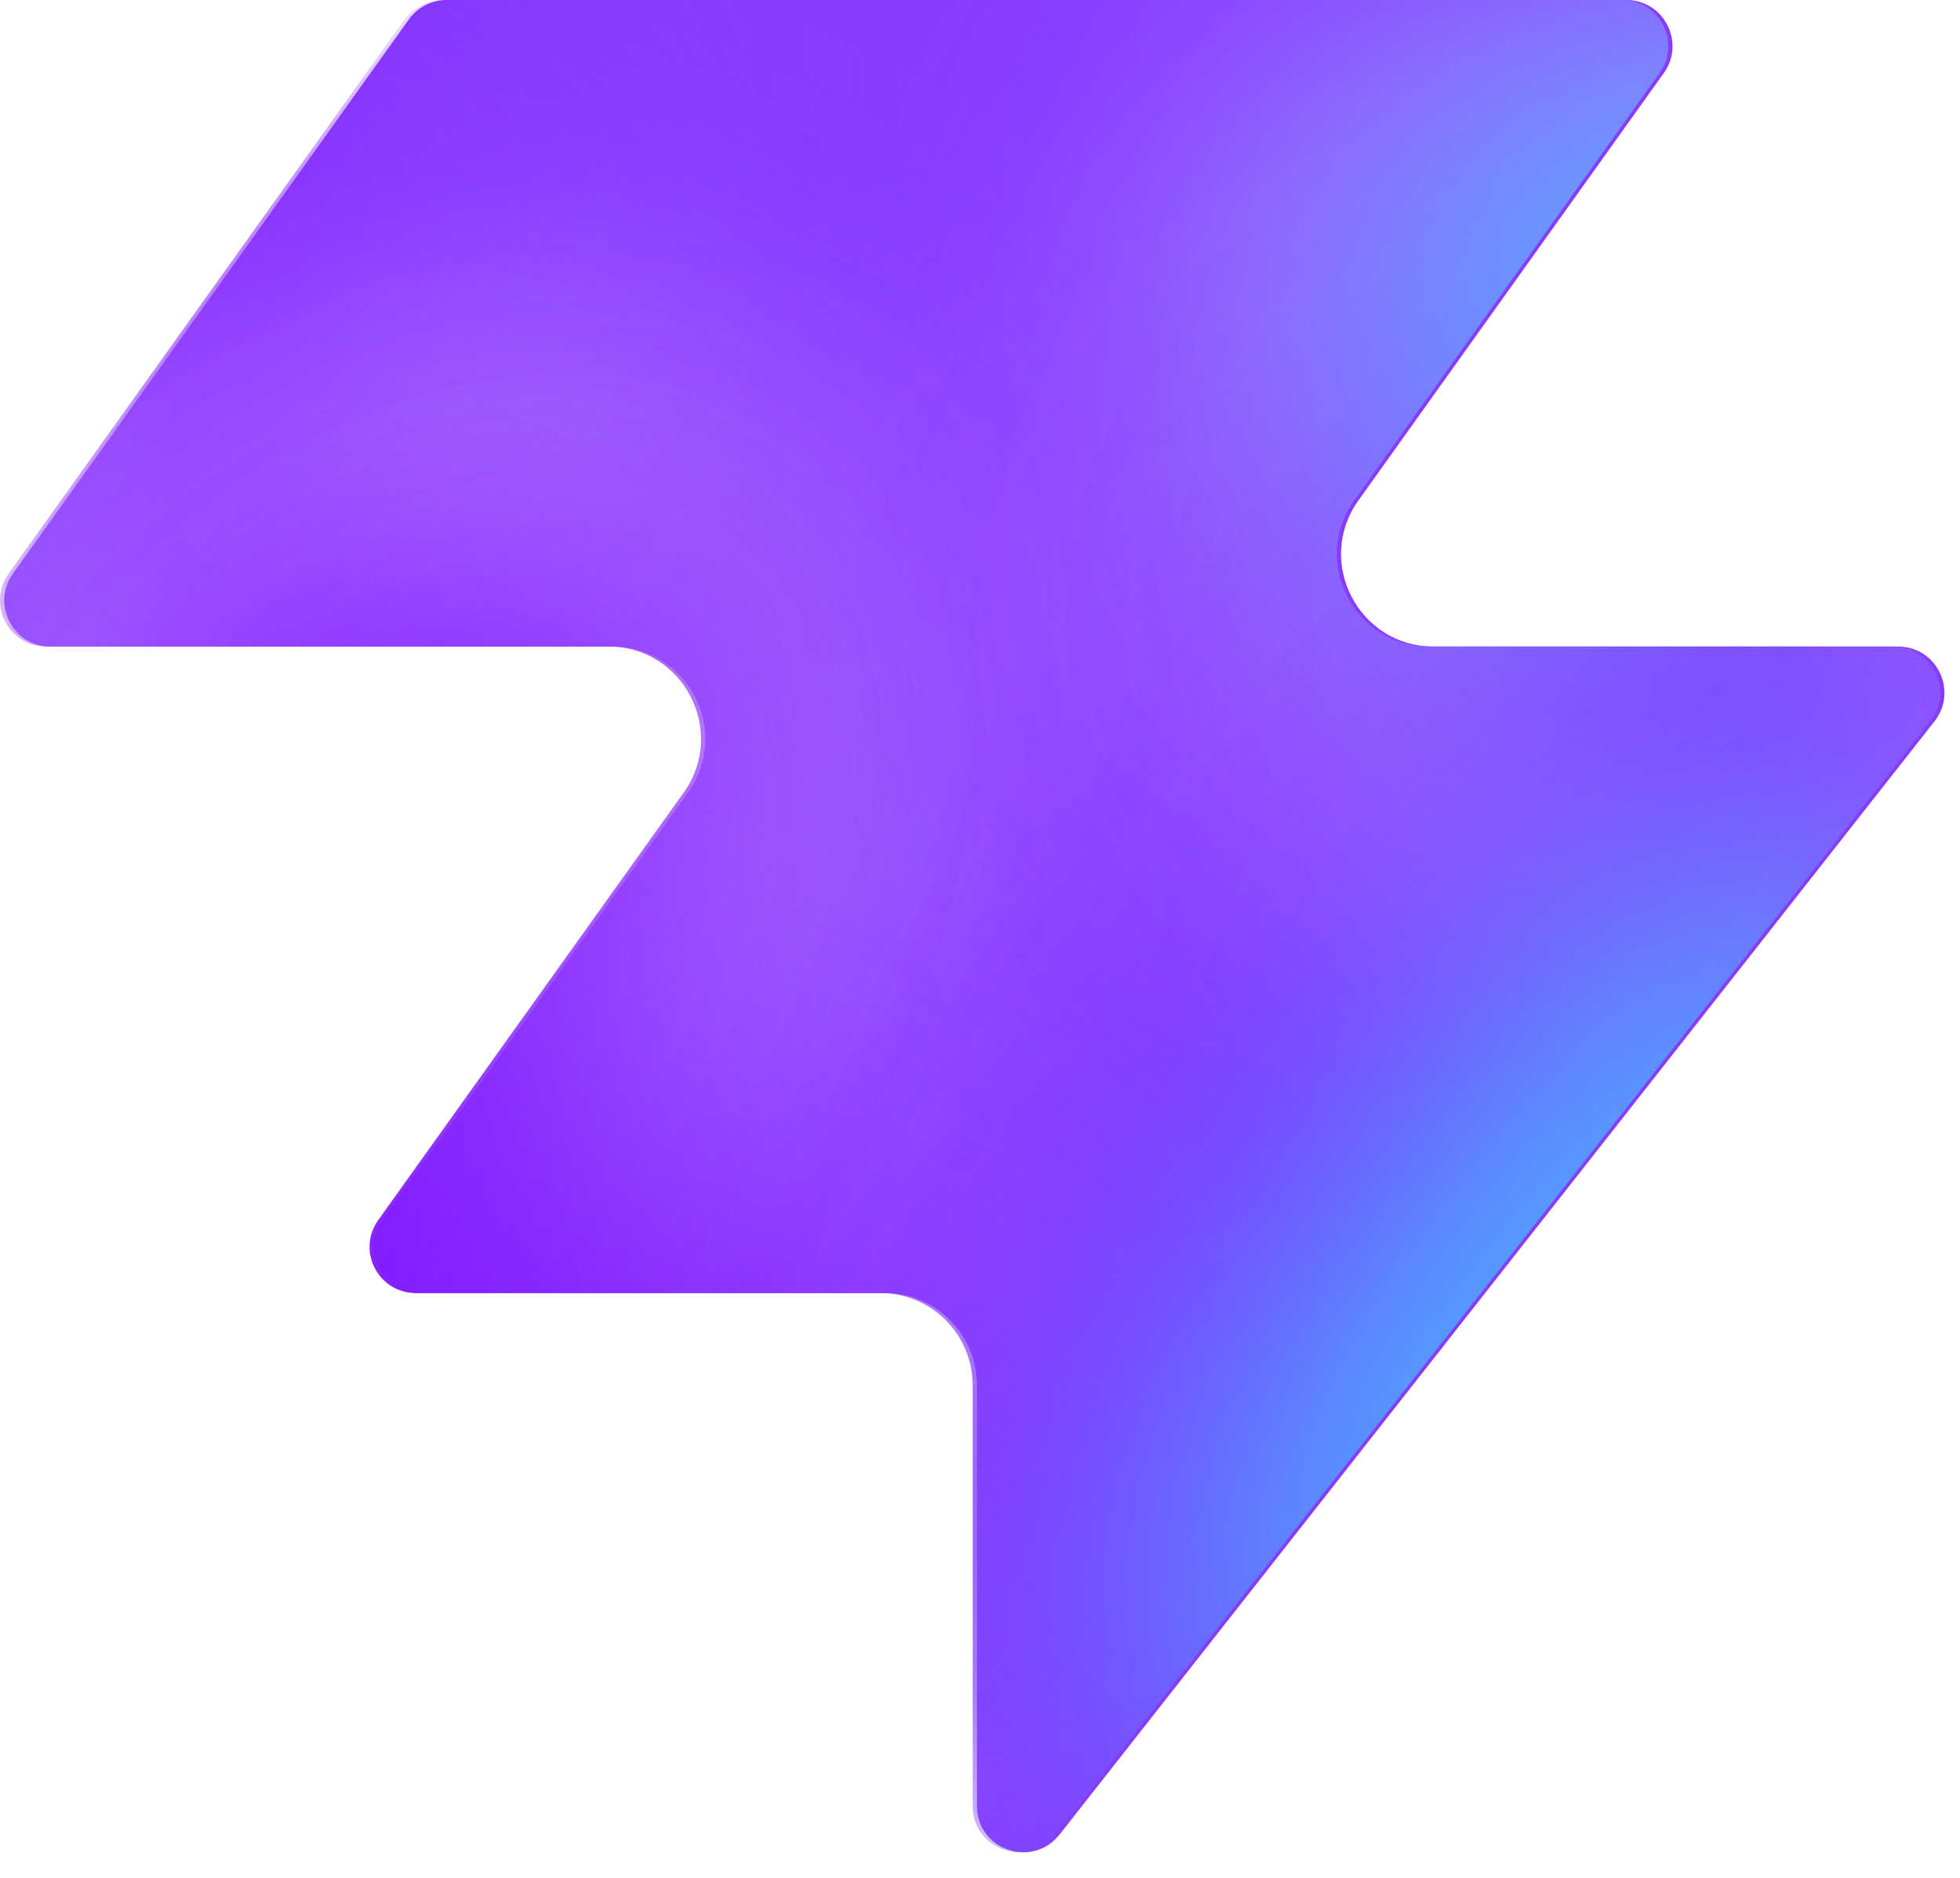
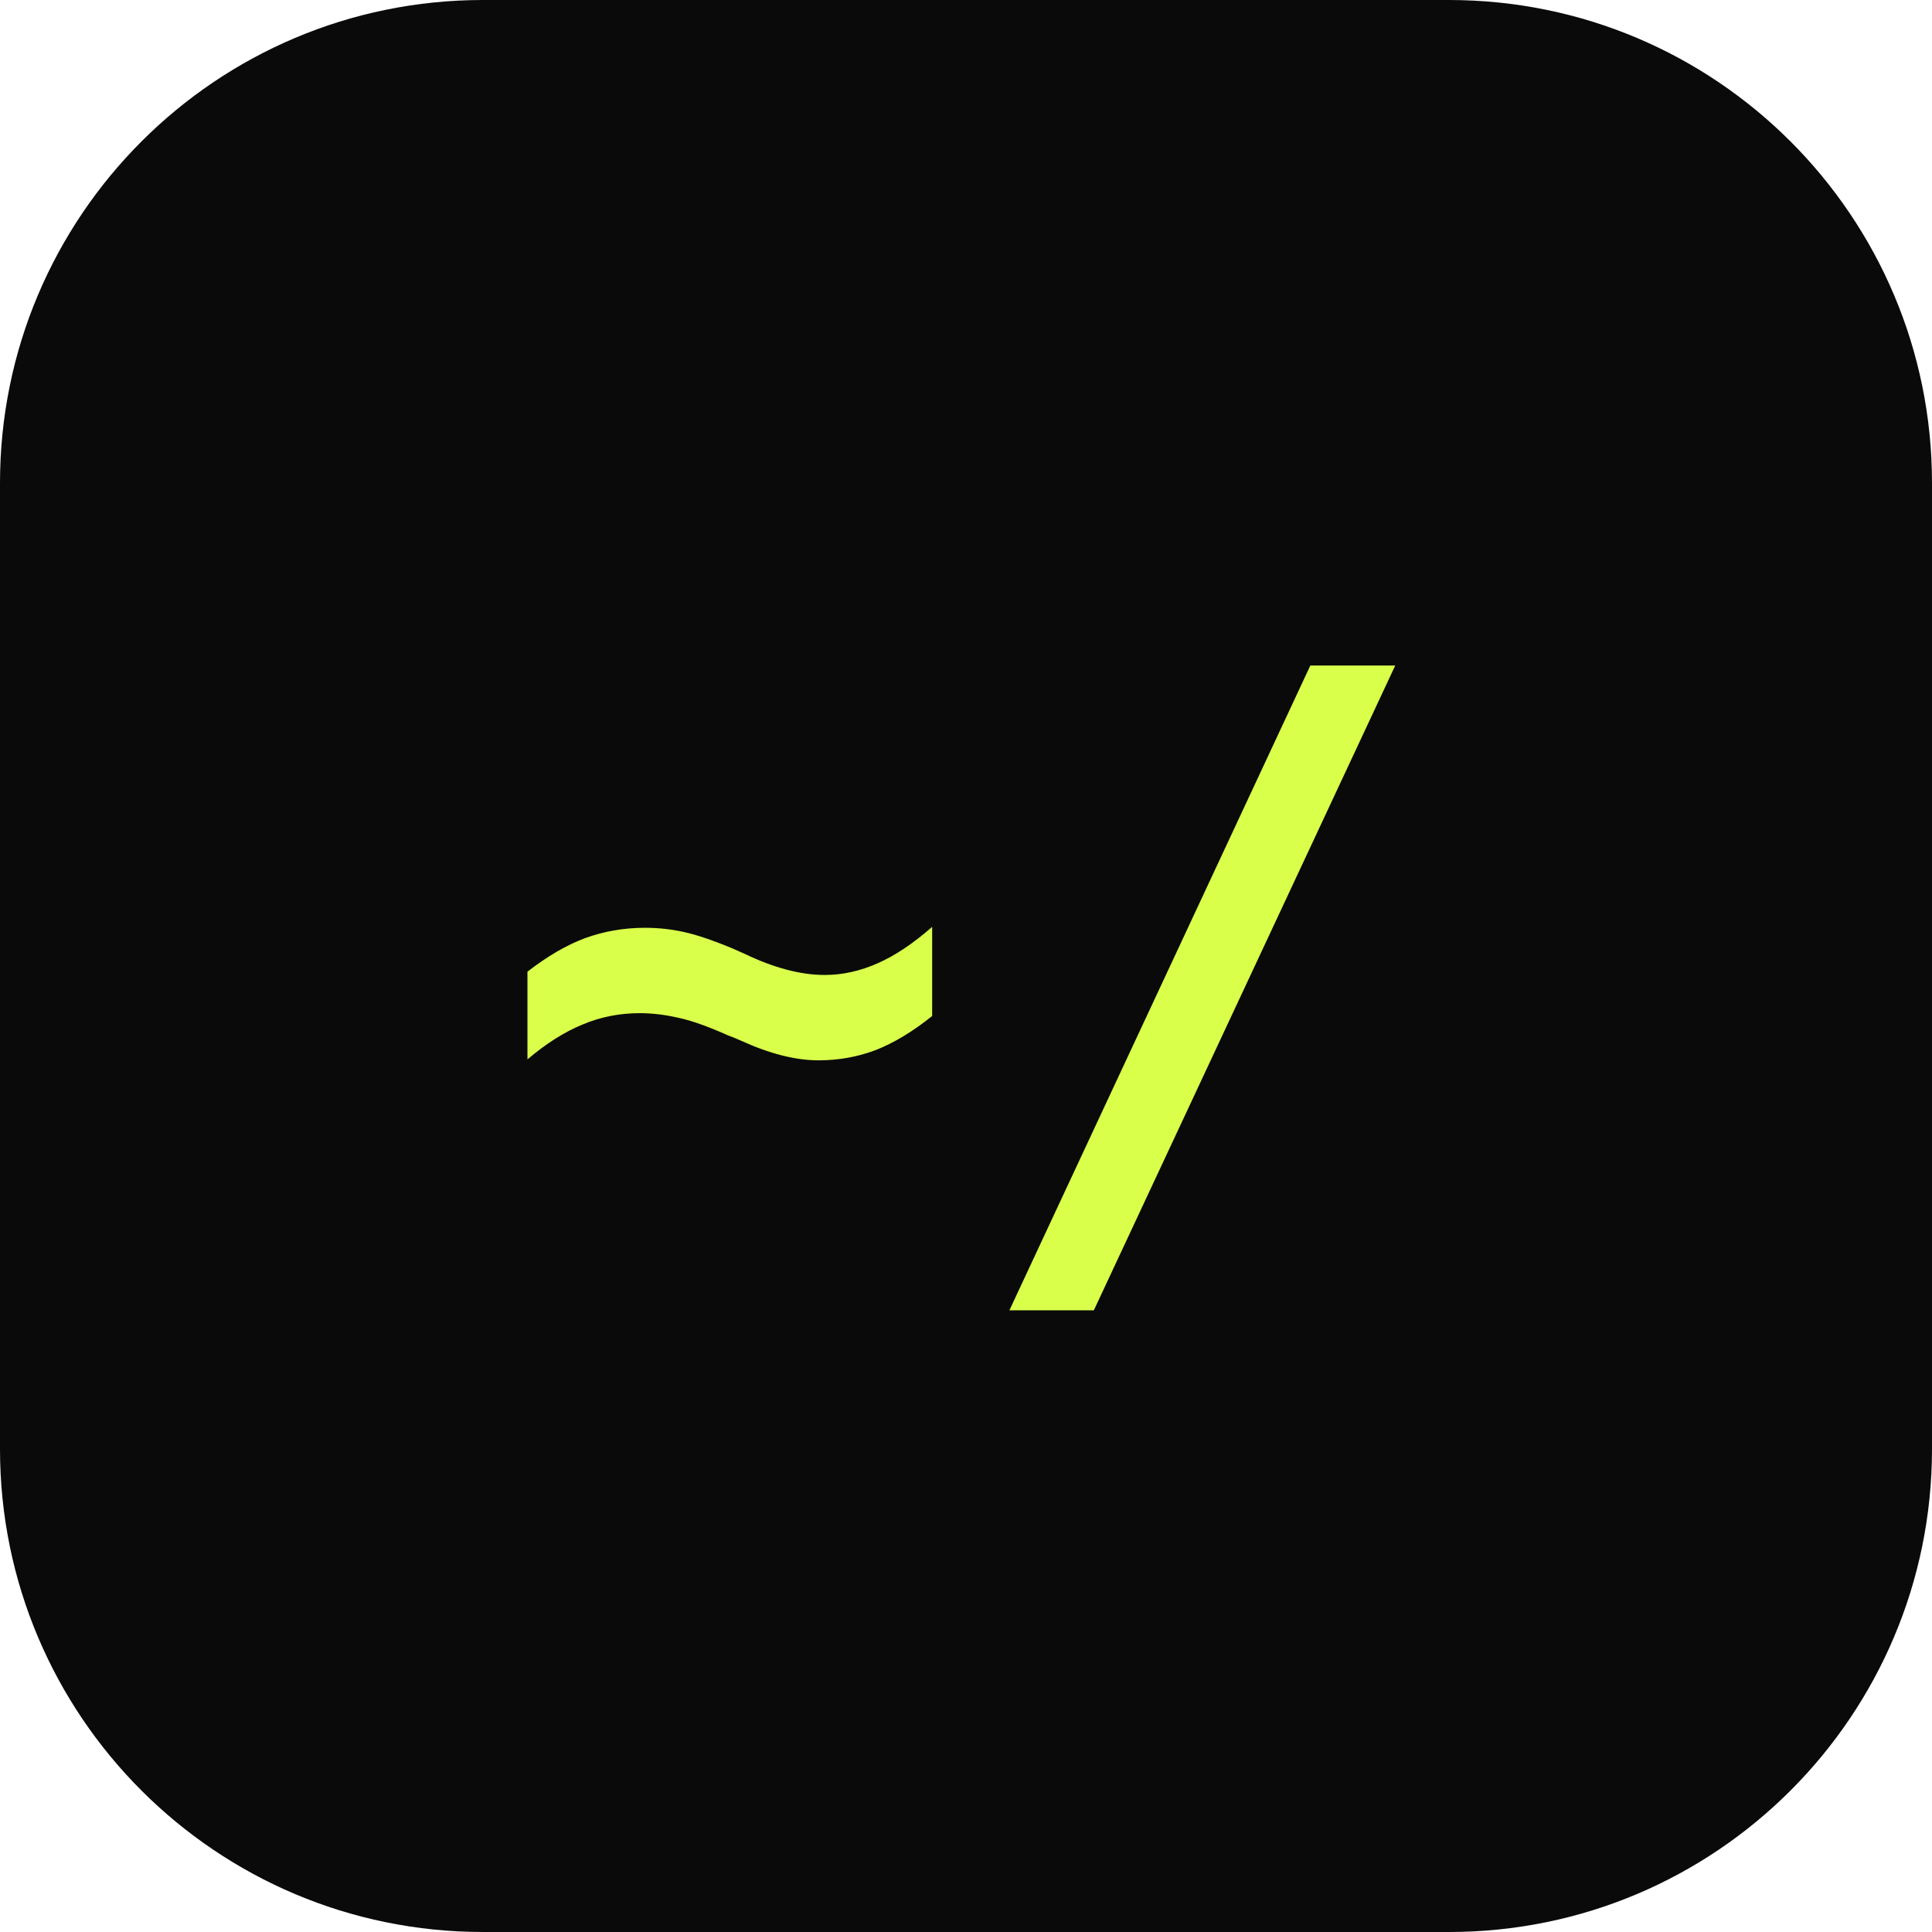
- <svg xmlns="http://www.w3.org/2000/svg" width="48" height="46" fill="none" viewBox="0 0 48 46">
-   <path fill="#863bff" d="M25.946 44.938c-.664.845-2.021.375-2.021-.698V33.937a2.26 2.26 0 0 0-2.262-2.262H10.287c-.92 0-1.456-1.04-.92-1.788l7.48-10.471c1.07-1.497 0-3.578-1.842-3.578H1.237c-.92 0-1.456-1.04-.92-1.788L10.013.474c.214-.297.556-.474.92-.474h28.894c.92 0 1.456 1.04.92 1.788l-7.48 10.471c-1.07 1.498 0 3.579 1.842 3.579h11.377c.943 0 1.473 1.088.89 1.83L25.947 44.94z" style="fill:#863bff;fill:color(display-p3 .525 .23 1);fill-opacity:1" />
-   <mask id="a" width="48" height="46" x="0" y="0" maskUnits="userSpaceOnUse" style="mask-type:alpha">
-     <path fill="#000" d="M25.842 44.938c-.664.844-2.021.375-2.021-.698V33.937a2.26 2.26 0 0 0-2.262-2.262H10.183c-.92 0-1.456-1.04-.92-1.788l7.48-10.471c1.07-1.498 0-3.579-1.842-3.579H1.133c-.92 0-1.456-1.04-.92-1.787L9.91.473c.214-.297.556-.474.92-.474h28.894c.92 0 1.456 1.04.92 1.788l-7.48 10.471c-1.07 1.498 0 3.578 1.842 3.578h11.377c.943 0 1.473 1.088.89 1.832L25.843 44.94z" style="fill:#000;fill-opacity:1" />
-   </mask>
-   <g mask="url(#a)">
-     <g filter="url(#b)">
-       <ellipse cx="5.508" cy="14.704" fill="#ede6ff" rx="5.508" ry="14.704" style="fill:#ede6ff;fill:color(display-p3 .927 .903 1);fill-opacity:1" transform="matrix(.00324 1 1 -.00324 -4.47 31.516)" />
-     </g>
-     <g filter="url(#c)">
-       <ellipse cx="10.399" cy="29.851" fill="#ede6ff" rx="10.399" ry="29.851" style="fill:#ede6ff;fill:color(display-p3 .927 .903 1);fill-opacity:1" transform="matrix(.00324 1 1 -.00324 -39.328 7.883)" />
-     </g>
-     <g filter="url(#d)">
-       <ellipse cx="5.508" cy="30.487" fill="#7e14ff" rx="5.508" ry="30.487" style="fill:#7e14ff;fill:color(display-p3 .492 .077 1);fill-opacity:1" transform="rotate(89.814 -25.913 -14.639)scale(1 -1)" />
-     </g>
-     <g filter="url(#e)">
-       <ellipse cx="5.508" cy="30.599" fill="#7e14ff" rx="5.508" ry="30.599" style="fill:#7e14ff;fill:color(display-p3 .492 .077 1);fill-opacity:1" transform="rotate(89.814 -32.644 -3.334)scale(1 -1)" />
-     </g>
-     <g filter="url(#f)">
-       <ellipse cx="5.508" cy="30.599" fill="#7e14ff" rx="5.508" ry="30.599" style="fill:#7e14ff;fill:color(display-p3 .492 .077 1);fill-opacity:1" transform="matrix(.00324 1 1 -.00324 -34.34 30.47)" />
-     </g>
-     <g filter="url(#g)">
-       <ellipse cx="14.072" cy="22.078" fill="#ede6ff" rx="14.072" ry="22.078" style="fill:#ede6ff;fill:color(display-p3 .927 .903 1);fill-opacity:1" transform="rotate(93.35 24.506 48.493)scale(-1 1)" />
-     </g>
-     <g filter="url(#h)">
-       <ellipse cx="3.47" cy="21.501" fill="#7e14ff" rx="3.47" ry="21.501" style="fill:#7e14ff;fill:color(display-p3 .492 .077 1);fill-opacity:1" transform="rotate(89.009 28.708 47.59)scale(-1 1)" />
-     </g>
-     <g filter="url(#i)">
-       <ellipse cx="3.47" cy="21.501" fill="#7e14ff" rx="3.47" ry="21.501" style="fill:#7e14ff;fill:color(display-p3 .492 .077 1);fill-opacity:1" transform="rotate(89.009 28.708 47.59)scale(-1 1)" />
-     </g>
-     <g filter="url(#j)">
-       <ellipse cx=".387" cy="8.972" fill="#7e14ff" rx="4.407" ry="29.108" style="fill:#7e14ff;fill:color(display-p3 .492 .077 1);fill-opacity:1" transform="rotate(39.51 .387 8.972)" />
-     </g>
-     <g filter="url(#k)">
-       <ellipse cx="47.523" cy="-6.092" fill="#7e14ff" rx="4.407" ry="29.108" style="fill:#7e14ff;fill:color(display-p3 .492 .077 1);fill-opacity:1" transform="rotate(37.892 47.523 -6.092)" />
-     </g>
-     <g filter="url(#l)">
-       <ellipse cx="41.412" cy="6.333" fill="#47bfff" rx="5.971" ry="9.665" style="fill:#47bfff;fill:color(display-p3 .28 .748 1);fill-opacity:1" transform="rotate(37.892 41.412 6.333)" />
-     </g>
-     <g filter="url(#m)">
-       <ellipse cx="-1.879" cy="38.332" fill="#7e14ff" rx="4.407" ry="29.108" style="fill:#7e14ff;fill:color(display-p3 .492 .077 1);fill-opacity:1" transform="rotate(37.892 -1.88 38.332)" />
-     </g>
-     <g filter="url(#n)">
-       <ellipse cx="-1.879" cy="38.332" fill="#7e14ff" rx="4.407" ry="29.108" style="fill:#7e14ff;fill:color(display-p3 .492 .077 1);fill-opacity:1" transform="rotate(37.892 -1.88 38.332)" />
-     </g>
-     <g filter="url(#o)">
-       <ellipse cx="35.651" cy="29.907" fill="#7e14ff" rx="4.407" ry="29.108" style="fill:#7e14ff;fill:color(display-p3 .492 .077 1);fill-opacity:1" transform="rotate(37.892 35.651 29.907)" />
-     </g>
-     <g filter="url(#p)">
-       <ellipse cx="38.418" cy="32.4" fill="#47bfff" rx="5.971" ry="15.297" style="fill:#47bfff;fill:color(display-p3 .28 .748 1);fill-opacity:1" transform="rotate(37.892 38.418 32.4)" />
-     </g>
-   </g>
-   <defs>
-     <filter id="b" width="60.045" height="41.654" x="-19.77" y="16.149" color-interpolation-filters="sRGB" filterUnits="userSpaceOnUse">
-       <feFlood flood-opacity="0" result="BackgroundImageFix" />
-       <feBlend in="SourceGraphic" in2="BackgroundImageFix" result="shape" />
-       <feGaussianBlur result="effect1_foregroundBlur_2002_17158" stdDeviation="7.659" />
-     </filter>
-     <filter id="c" width="90.34" height="51.437" x="-54.613" y="-7.533" color-interpolation-filters="sRGB" filterUnits="userSpaceOnUse">
-       <feFlood flood-opacity="0" result="BackgroundImageFix" />
-       <feBlend in="SourceGraphic" in2="BackgroundImageFix" result="shape" />
-       <feGaussianBlur result="effect1_foregroundBlur_2002_17158" stdDeviation="7.659" />
-     </filter>
-     <filter id="d" width="79.355" height="29.4" x="-49.64" y="2.03" color-interpolation-filters="sRGB" filterUnits="userSpaceOnUse">
-       <feFlood flood-opacity="0" result="BackgroundImageFix" />
-       <feBlend in="SourceGraphic" in2="BackgroundImageFix" result="shape" />
-       <feGaussianBlur result="effect1_foregroundBlur_2002_17158" stdDeviation="4.596" />
-     </filter>
-     <filter id="e" width="79.579" height="29.4" x="-45.045" y="20.029" color-interpolation-filters="sRGB" filterUnits="userSpaceOnUse">
-       <feFlood flood-opacity="0" result="BackgroundImageFix" />
-       <feBlend in="SourceGraphic" in2="BackgroundImageFix" result="shape" />
-       <feGaussianBlur result="effect1_foregroundBlur_2002_17158" stdDeviation="4.596" />
-     </filter>
-     <filter id="f" width="79.579" height="29.4" x="-43.513" y="21.178" color-interpolation-filters="sRGB" filterUnits="userSpaceOnUse">
-       <feFlood flood-opacity="0" result="BackgroundImageFix" />
-       <feBlend in="SourceGraphic" in2="BackgroundImageFix" result="shape" />
-       <feGaussianBlur result="effect1_foregroundBlur_2002_17158" stdDeviation="4.596" />
-     </filter>
-     <filter id="g" width="74.749" height="58.852" x="15.756" y="-17.901" color-interpolation-filters="sRGB" filterUnits="userSpaceOnUse">
-       <feFlood flood-opacity="0" result="BackgroundImageFix" />
-       <feBlend in="SourceGraphic" in2="BackgroundImageFix" result="shape" />
-       <feGaussianBlur result="effect1_foregroundBlur_2002_17158" stdDeviation="7.659" />
-     </filter>
-     <filter id="h" width="61.377" height="25.362" x="23.548" y="2.284" color-interpolation-filters="sRGB" filterUnits="userSpaceOnUse">
-       <feFlood flood-opacity="0" result="BackgroundImageFix" />
-       <feBlend in="SourceGraphic" in2="BackgroundImageFix" result="shape" />
-       <feGaussianBlur result="effect1_foregroundBlur_2002_17158" stdDeviation="4.596" />
-     </filter>
-     <filter id="i" width="61.377" height="25.362" x="23.548" y="2.284" color-interpolation-filters="sRGB" filterUnits="userSpaceOnUse">
-       <feFlood flood-opacity="0" result="BackgroundImageFix" />
-       <feBlend in="SourceGraphic" in2="BackgroundImageFix" result="shape" />
-       <feGaussianBlur result="effect1_foregroundBlur_2002_17158" stdDeviation="4.596" />
-     </filter>
-     <filter id="j" width="56.045" height="63.649" x="-27.636" y="-22.853" color-interpolation-filters="sRGB" filterUnits="userSpaceOnUse">
-       <feFlood flood-opacity="0" result="BackgroundImageFix" />
-       <feBlend in="SourceGraphic" in2="BackgroundImageFix" result="shape" />
-       <feGaussianBlur result="effect1_foregroundBlur_2002_17158" stdDeviation="4.596" />
-     </filter>
-     <filter id="k" width="54.814" height="64.646" x="20.116" y="-38.415" color-interpolation-filters="sRGB" filterUnits="userSpaceOnUse">
-       <feFlood flood-opacity="0" result="BackgroundImageFix" />
-       <feBlend in="SourceGraphic" in2="BackgroundImageFix" result="shape" />
-       <feGaussianBlur result="effect1_foregroundBlur_2002_17158" stdDeviation="4.596" />
-     </filter>
-     <filter id="l" width="33.541" height="35.313" x="24.641" y="-11.323" color-interpolation-filters="sRGB" filterUnits="userSpaceOnUse">
-       <feFlood flood-opacity="0" result="BackgroundImageFix" />
-       <feBlend in="SourceGraphic" in2="BackgroundImageFix" result="shape" />
-       <feGaussianBlur result="effect1_foregroundBlur_2002_17158" stdDeviation="4.596" />
-     </filter>
-     <filter id="m" width="54.814" height="64.646" x="-29.286" y="6.009" color-interpolation-filters="sRGB" filterUnits="userSpaceOnUse">
-       <feFlood flood-opacity="0" result="BackgroundImageFix" />
-       <feBlend in="SourceGraphic" in2="BackgroundImageFix" result="shape" />
-       <feGaussianBlur result="effect1_foregroundBlur_2002_17158" stdDeviation="4.596" />
-     </filter>
-     <filter id="n" width="54.814" height="64.646" x="-29.286" y="6.009" color-interpolation-filters="sRGB" filterUnits="userSpaceOnUse">
-       <feFlood flood-opacity="0" result="BackgroundImageFix" />
-       <feBlend in="SourceGraphic" in2="BackgroundImageFix" result="shape" />
-       <feGaussianBlur result="effect1_foregroundBlur_2002_17158" stdDeviation="4.596" />
-     </filter>
-     <filter id="o" width="54.814" height="64.646" x="8.244" y="-2.416" color-interpolation-filters="sRGB" filterUnits="userSpaceOnUse">
-       <feFlood flood-opacity="0" result="BackgroundImageFix" />
-       <feBlend in="SourceGraphic" in2="BackgroundImageFix" result="shape" />
-       <feGaussianBlur result="effect1_foregroundBlur_2002_17158" stdDeviation="4.596" />
-     </filter>
-     <filter id="p" width="39.409" height="43.623" x="18.713" y="10.588" color-interpolation-filters="sRGB" filterUnits="userSpaceOnUse">
-       <feFlood flood-opacity="0" result="BackgroundImageFix" />
-       <feBlend in="SourceGraphic" in2="BackgroundImageFix" result="shape" />
-       <feGaussianBlur result="effect1_foregroundBlur_2002_17158" stdDeviation="4.596" />
-     </filter>
-   </defs>
+ <svg xmlns="http://www.w3.org/2000/svg" viewBox="0 0 64 64" width="64" height="64">
+   <rect width="64" height="64" rx="16" fill="#0a0a0a" />
+   <text x="32" y="41" font-family="'JetBrains Mono','Fira Code',ui-monospace,Menlo,Consolas,monospace" font-size="26" font-weight="700" fill="#d9ff4b" text-anchor="middle">~/</text>
</svg>
